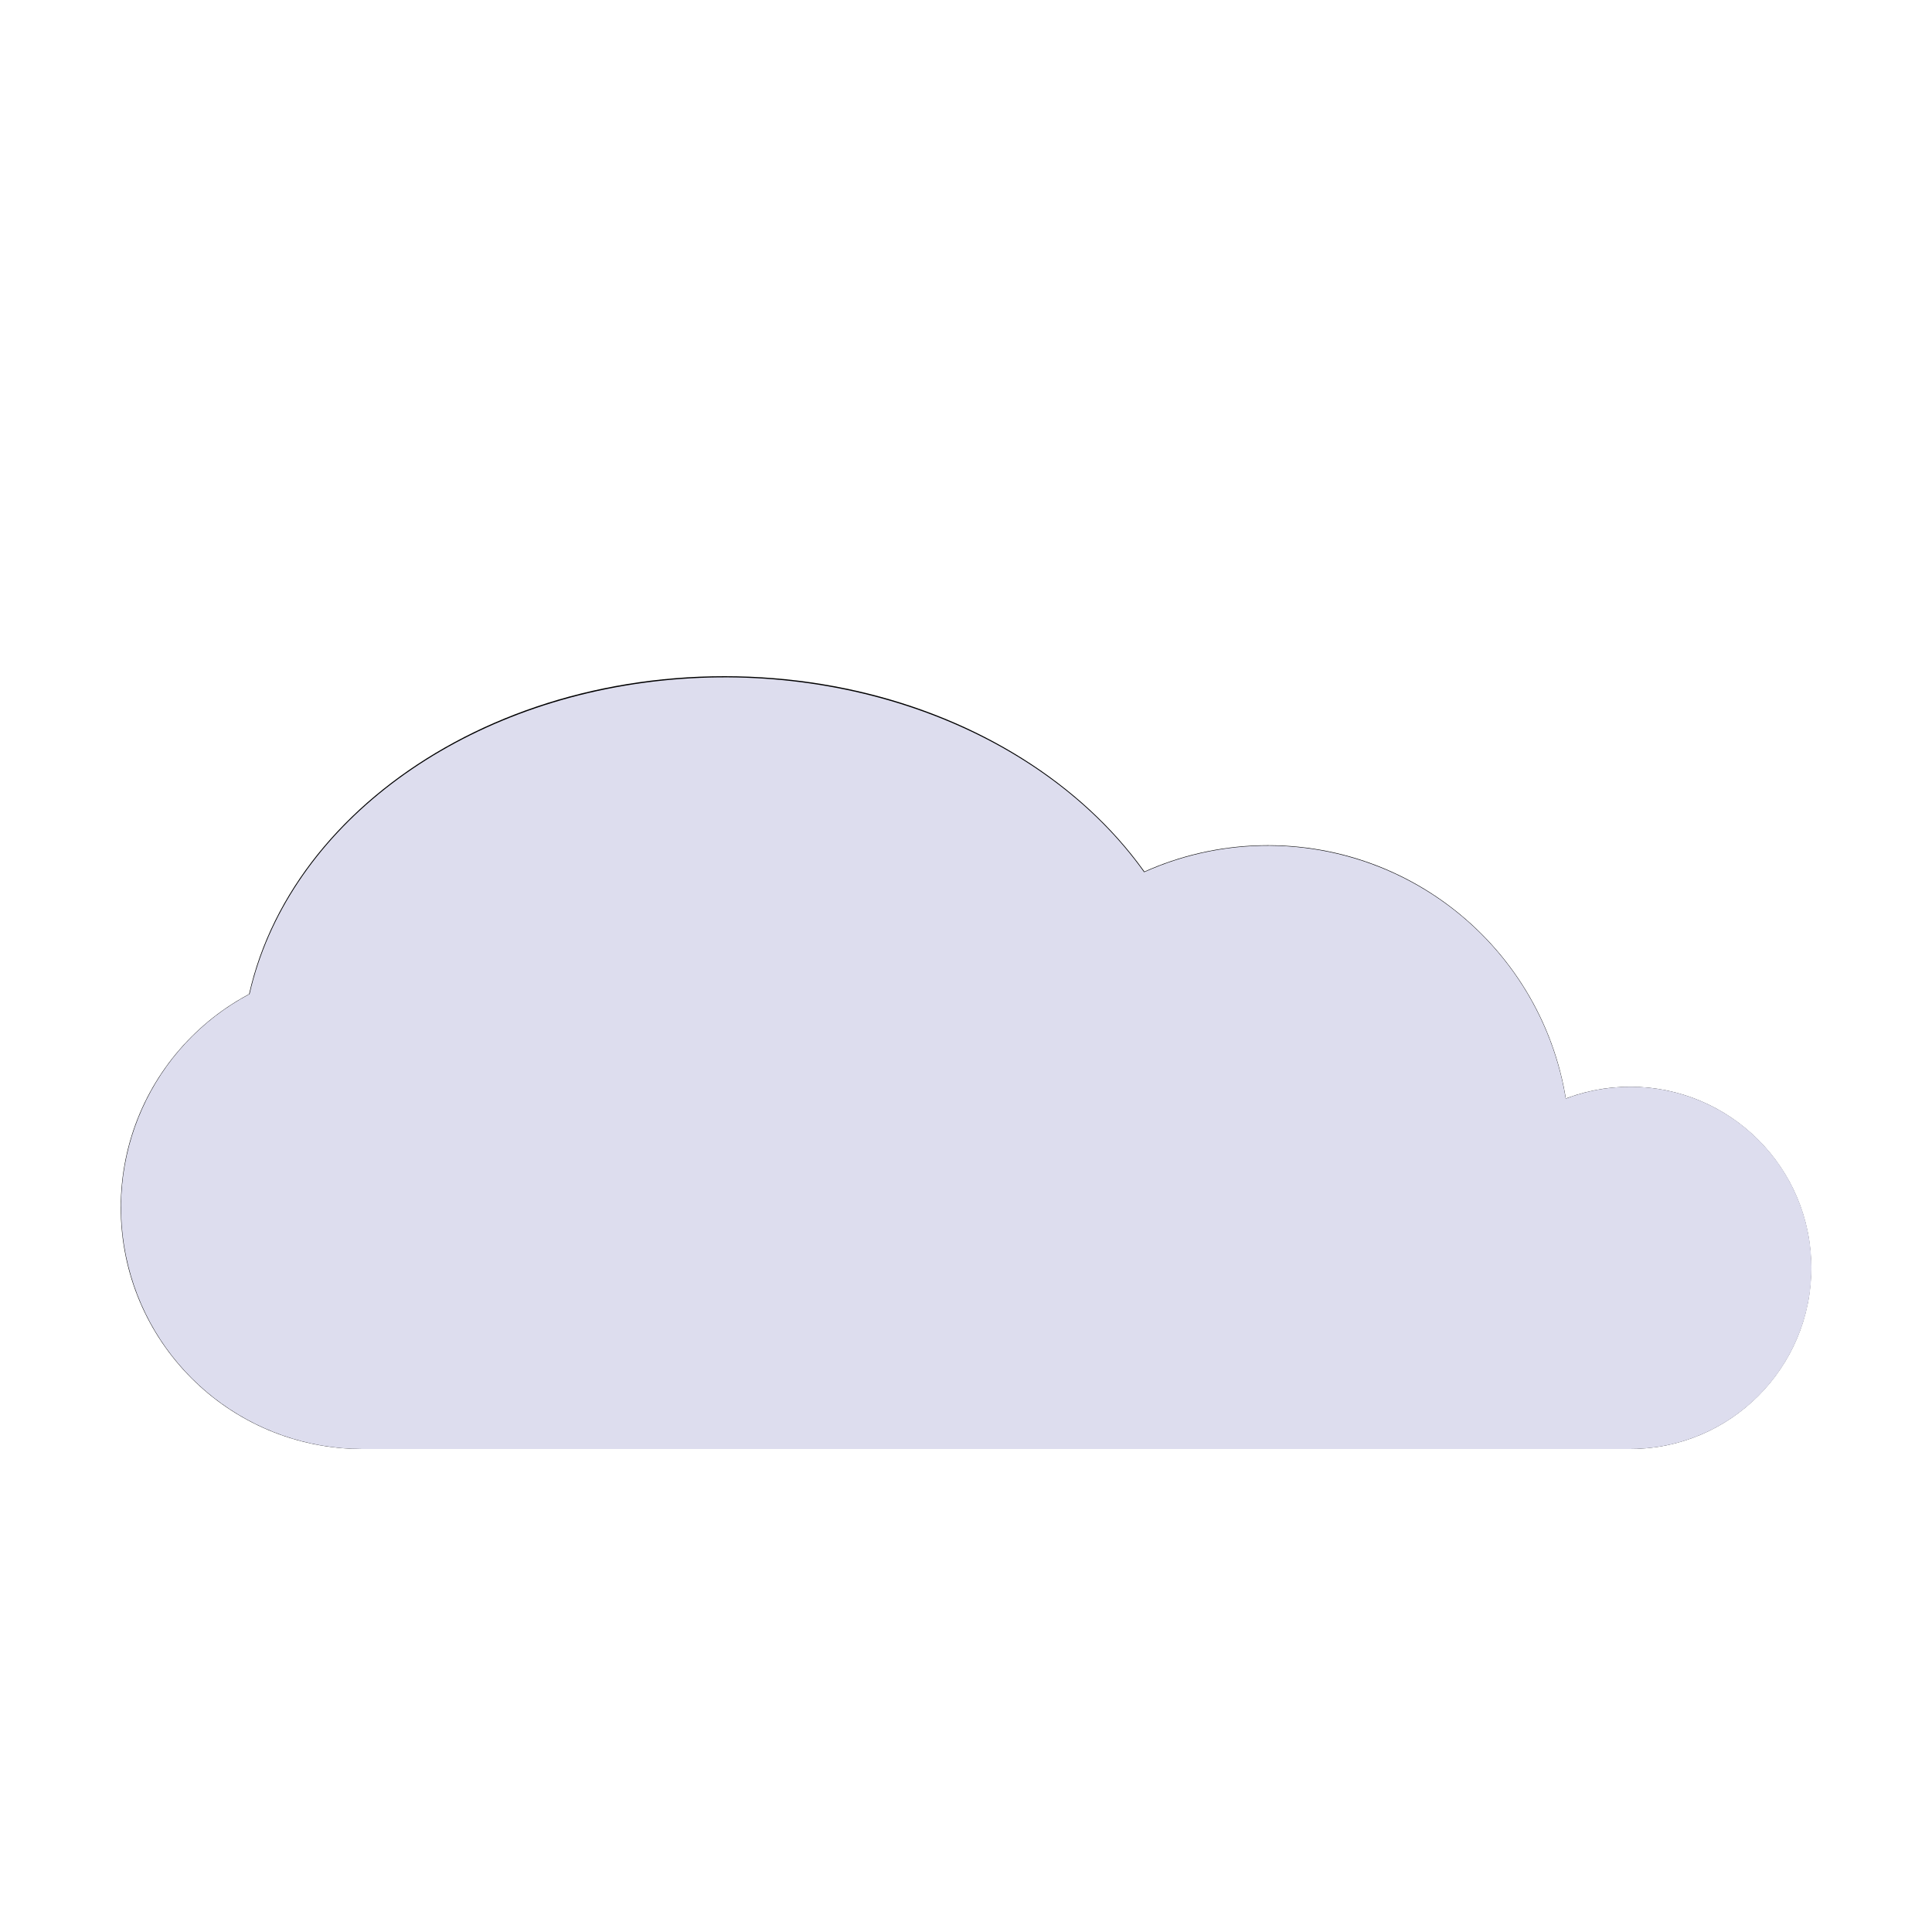
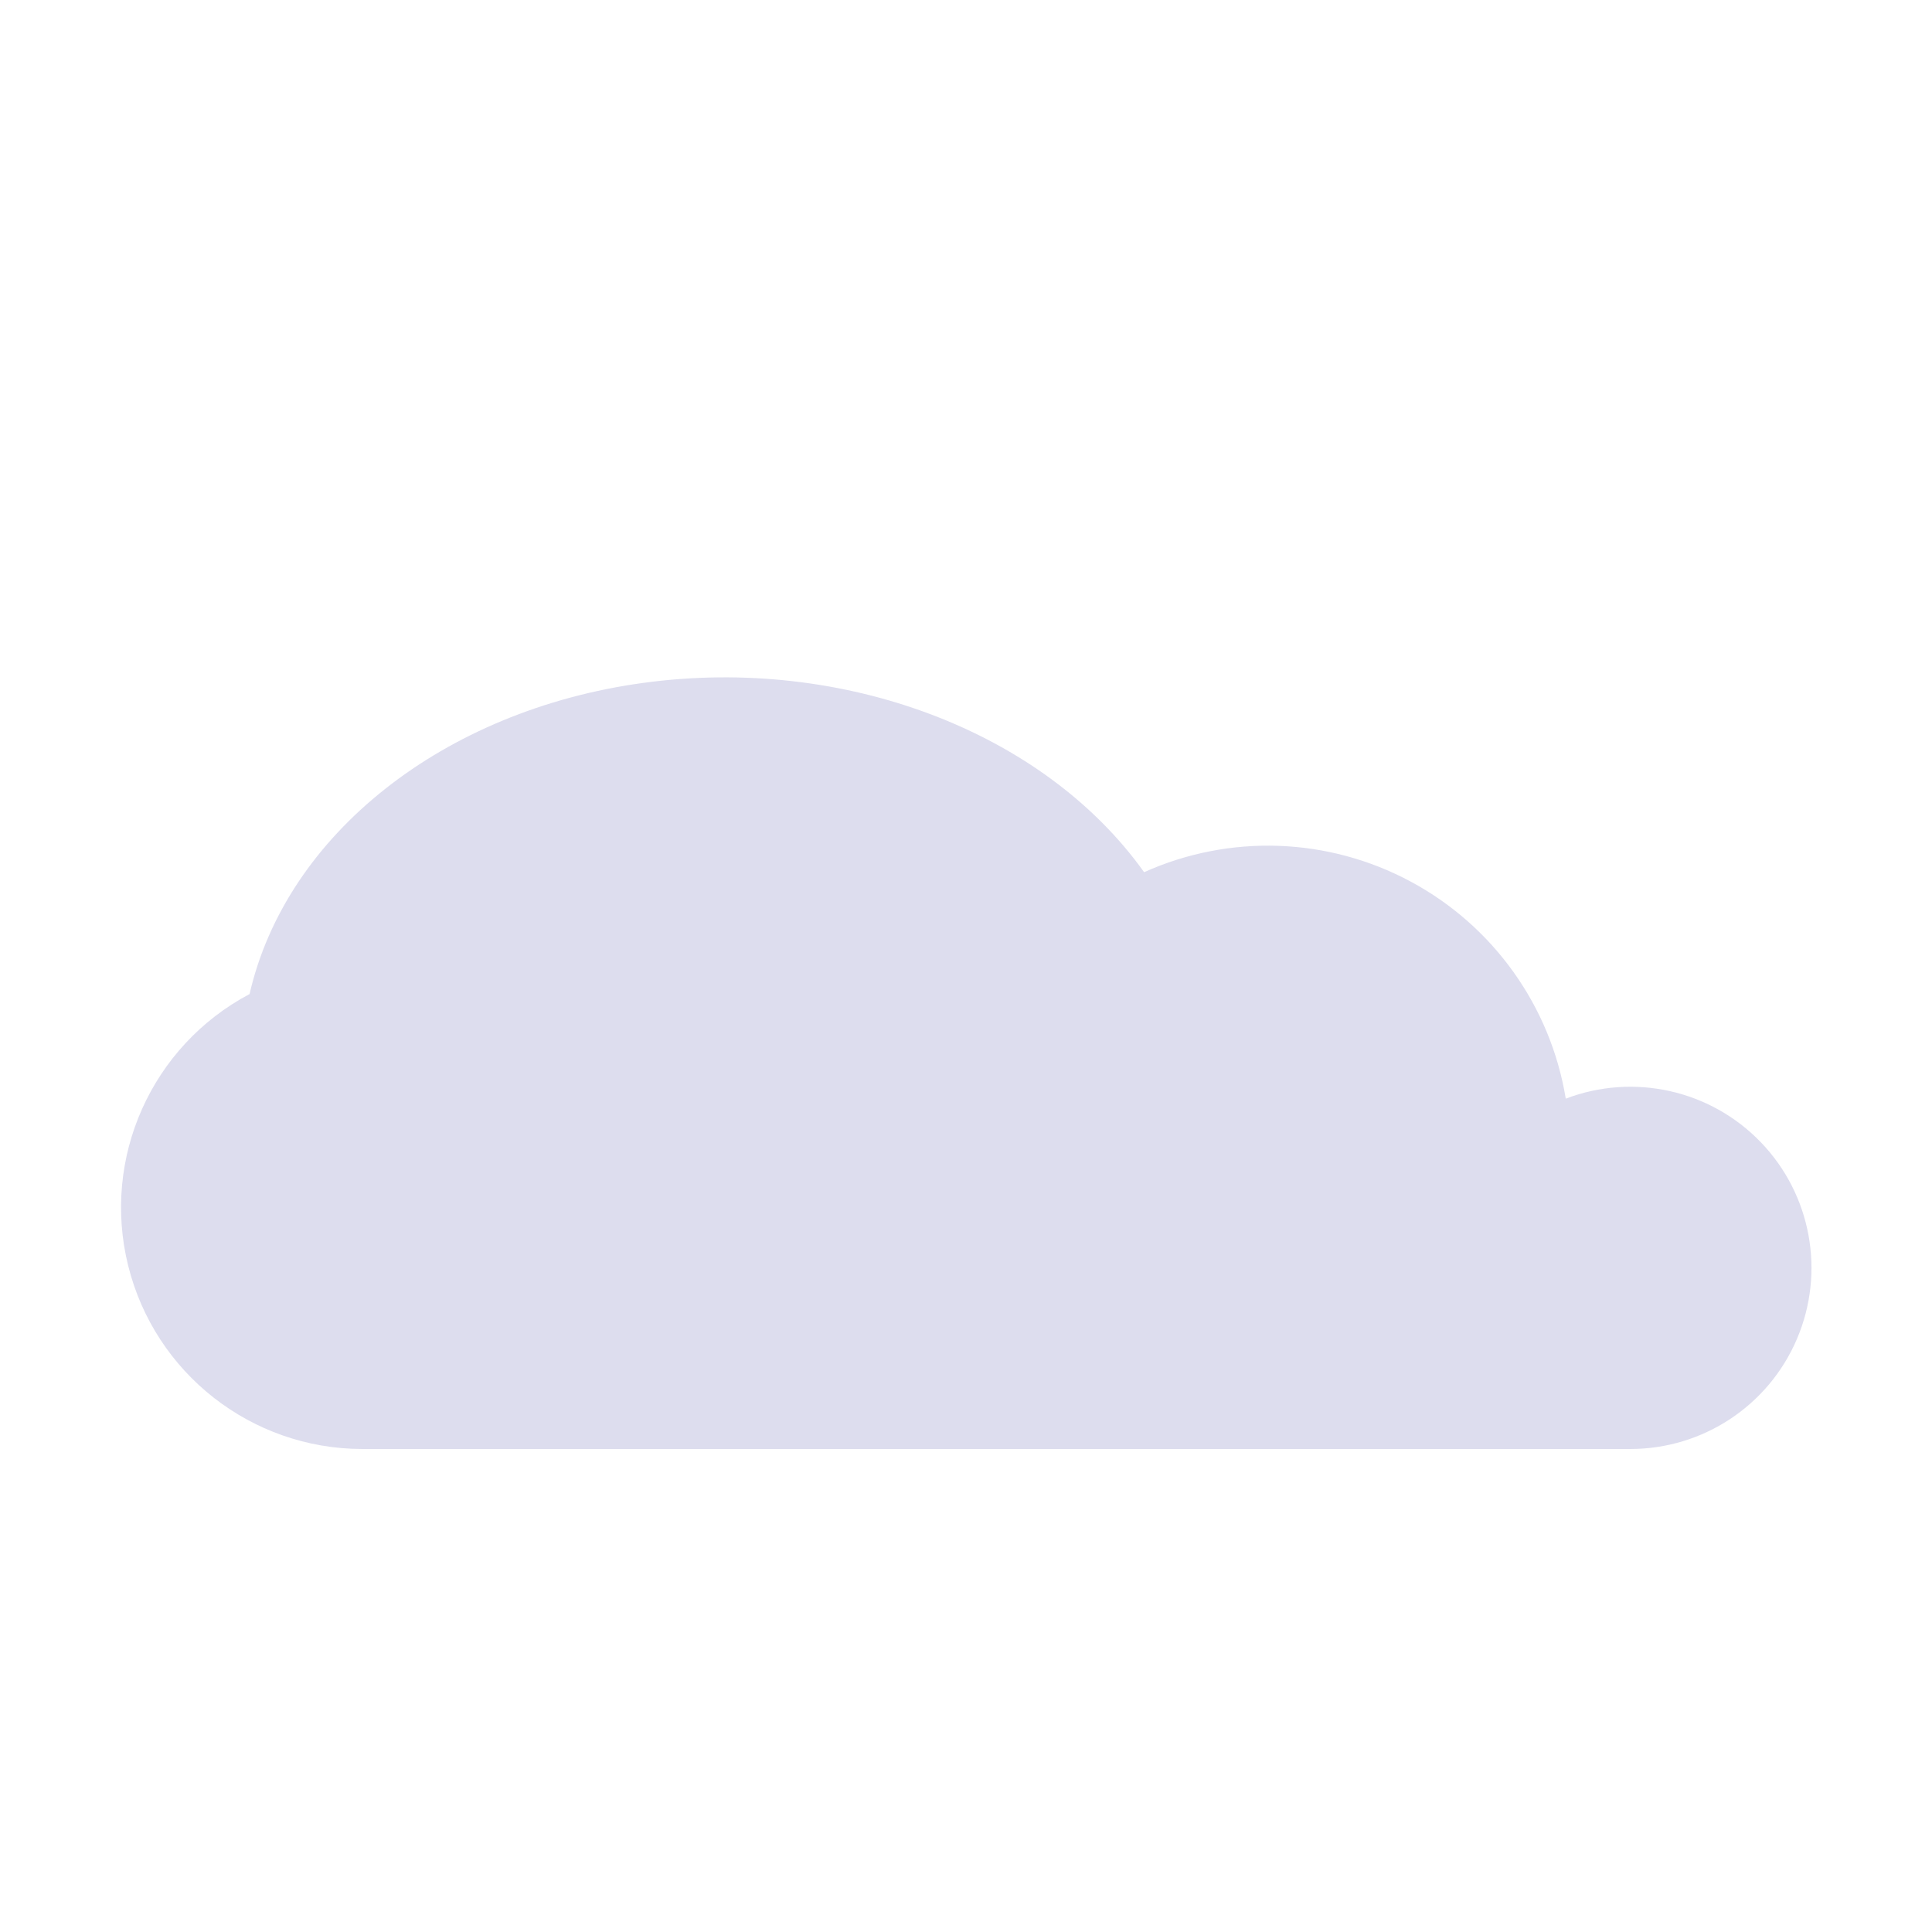
<svg xmlns="http://www.w3.org/2000/svg" version="1.1" viewBox="0 0 160 160">
-   <circle cx="30" cy="100" r="20" />
-   <circle cx="135" cy="105" r="15" />
-   <circle cx="105" cy="95" r="25" />
-   <ellipse cx="60" cy="88" rx="40" ry="32" />
-   <rect x="30" y="100" width="105" height="20" />
-   <path fill="#dde" d="m 20.668,82.324  A 40,32 0,0 1 94.75,72.232  A 25,25 0,0 1 129.67,90.986  A 15,15 1,1 1 135,120  L 30,120  A 20,20 0,0 1 20.668,82.324  z" />
+   <path fill="#dde" d="m 20.668,82.324  a 40,32 0,0 1 74.082,-10.092  a 25,25 0,0 1 34.92,18.754  a 15,15 1,1 1 5.33,29.014  h -105  a 20,20 0,0 1 -9.332,-37.676  z" />
</svg>
